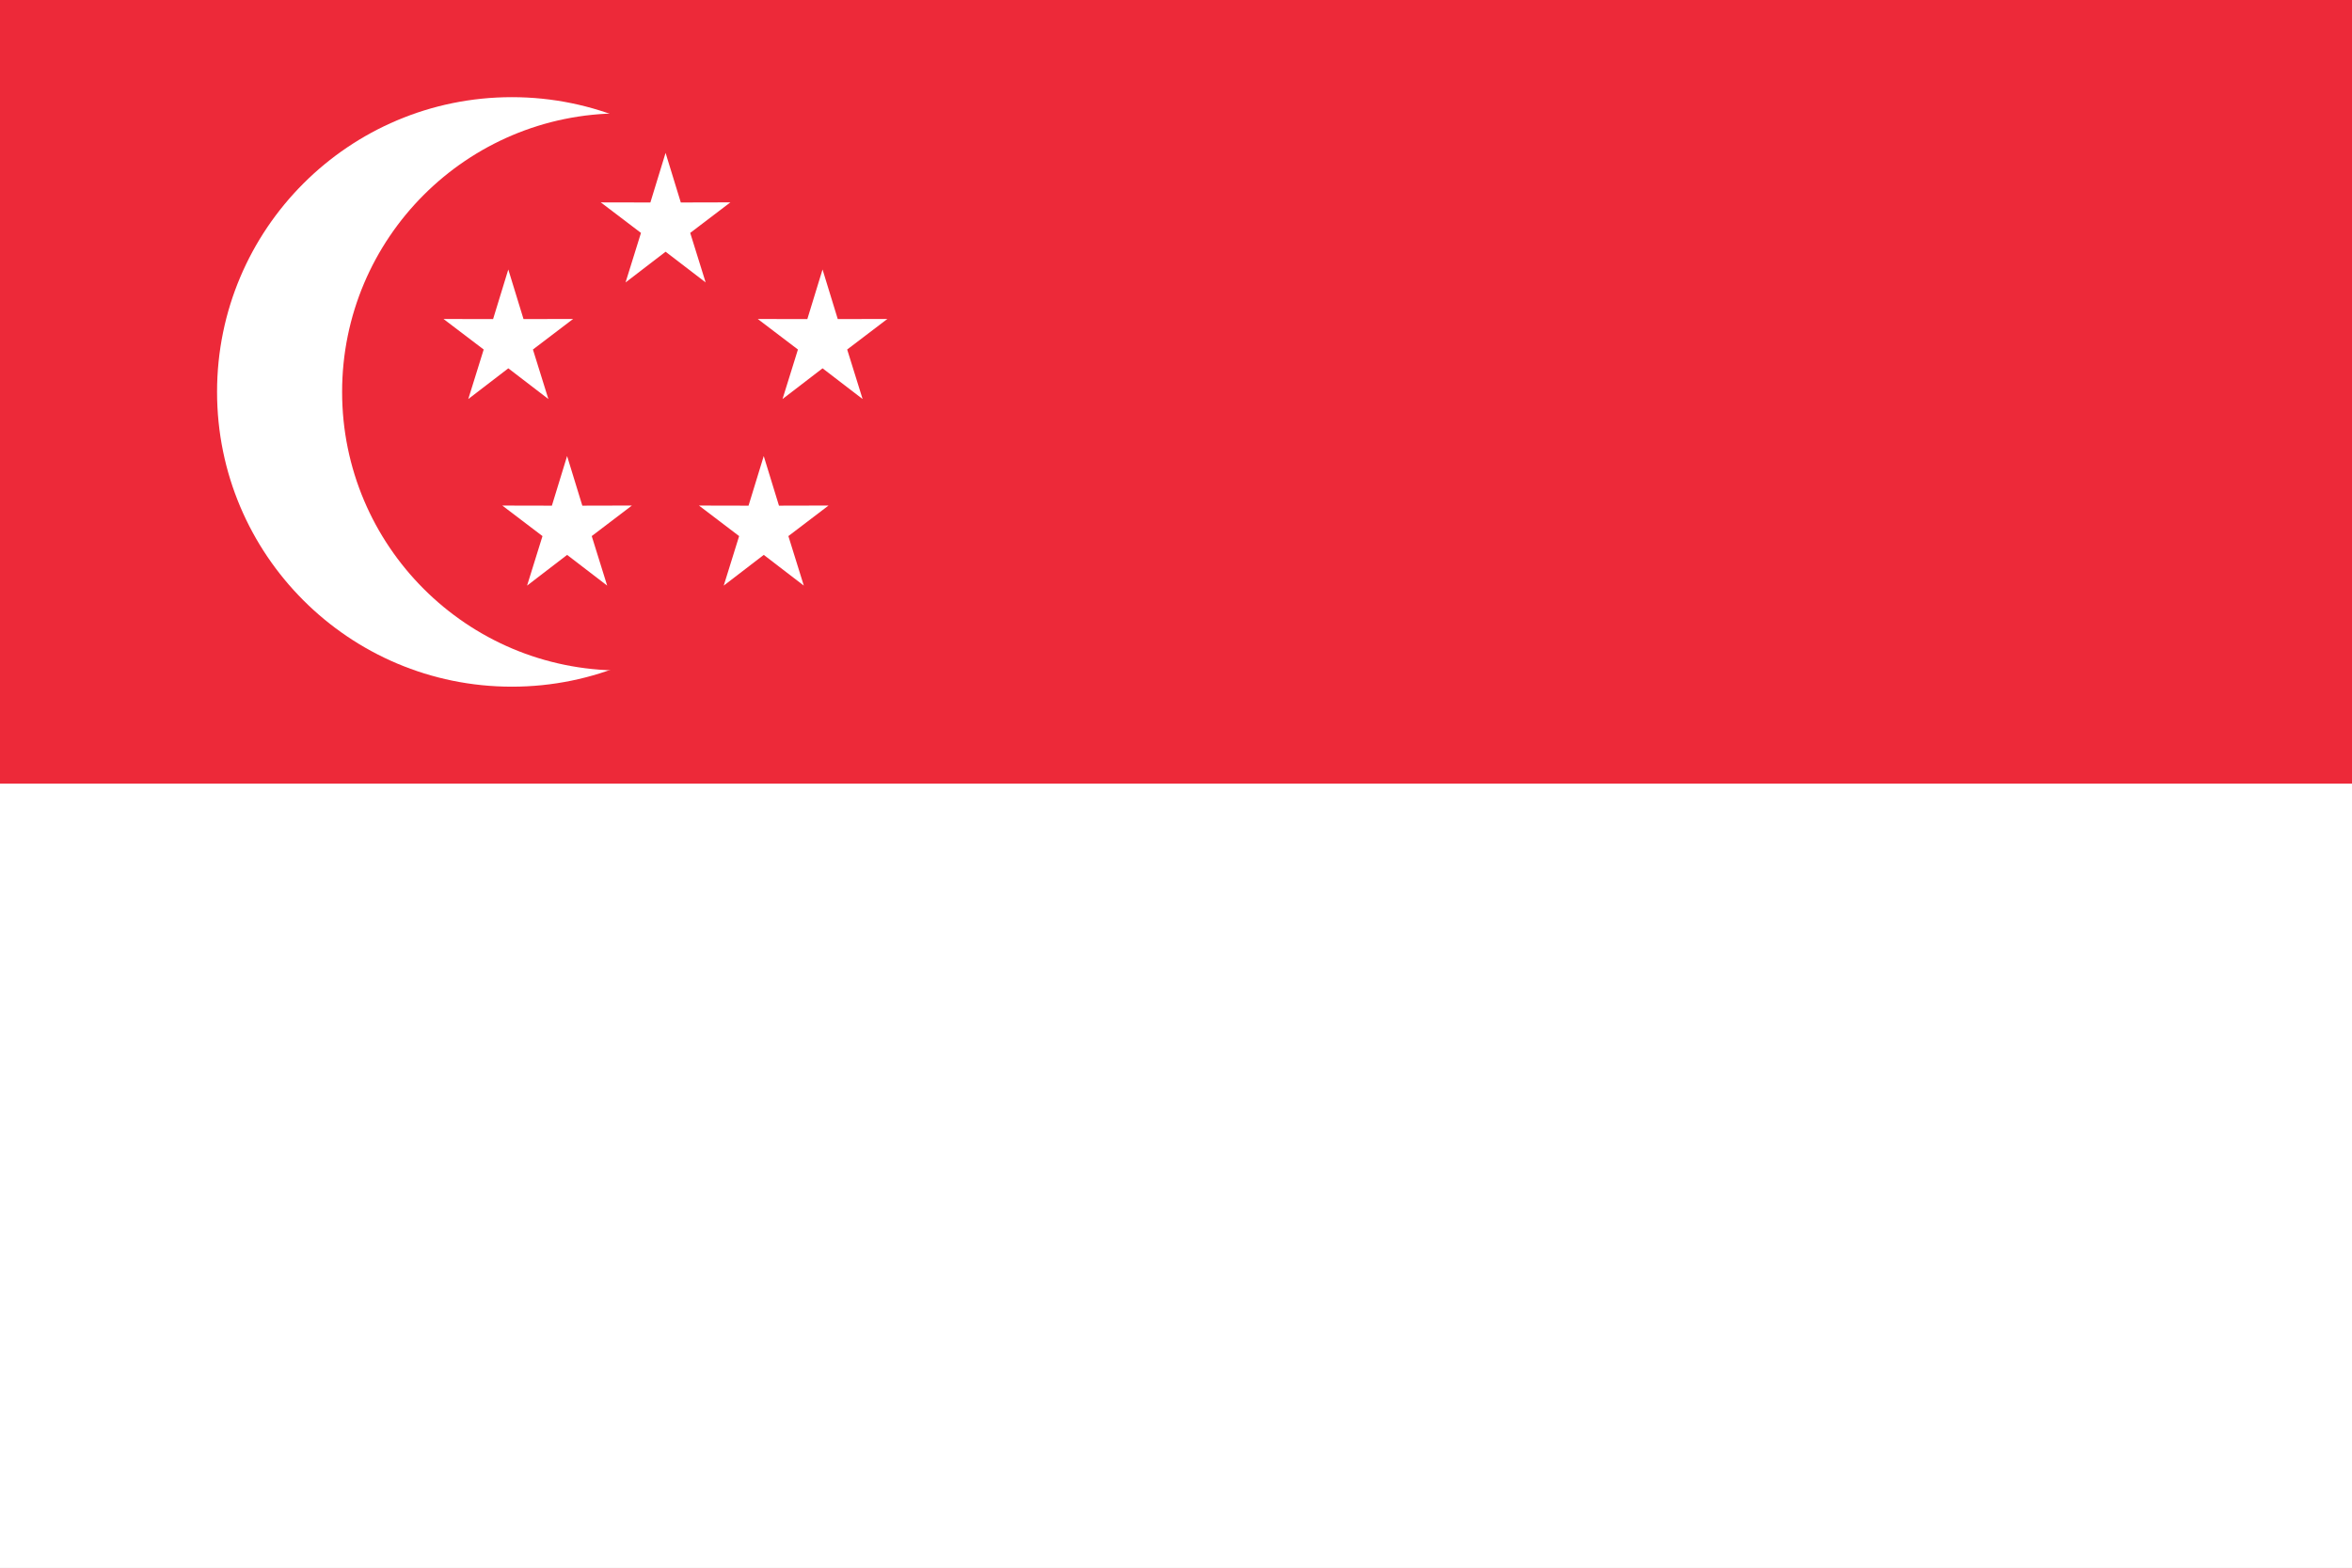
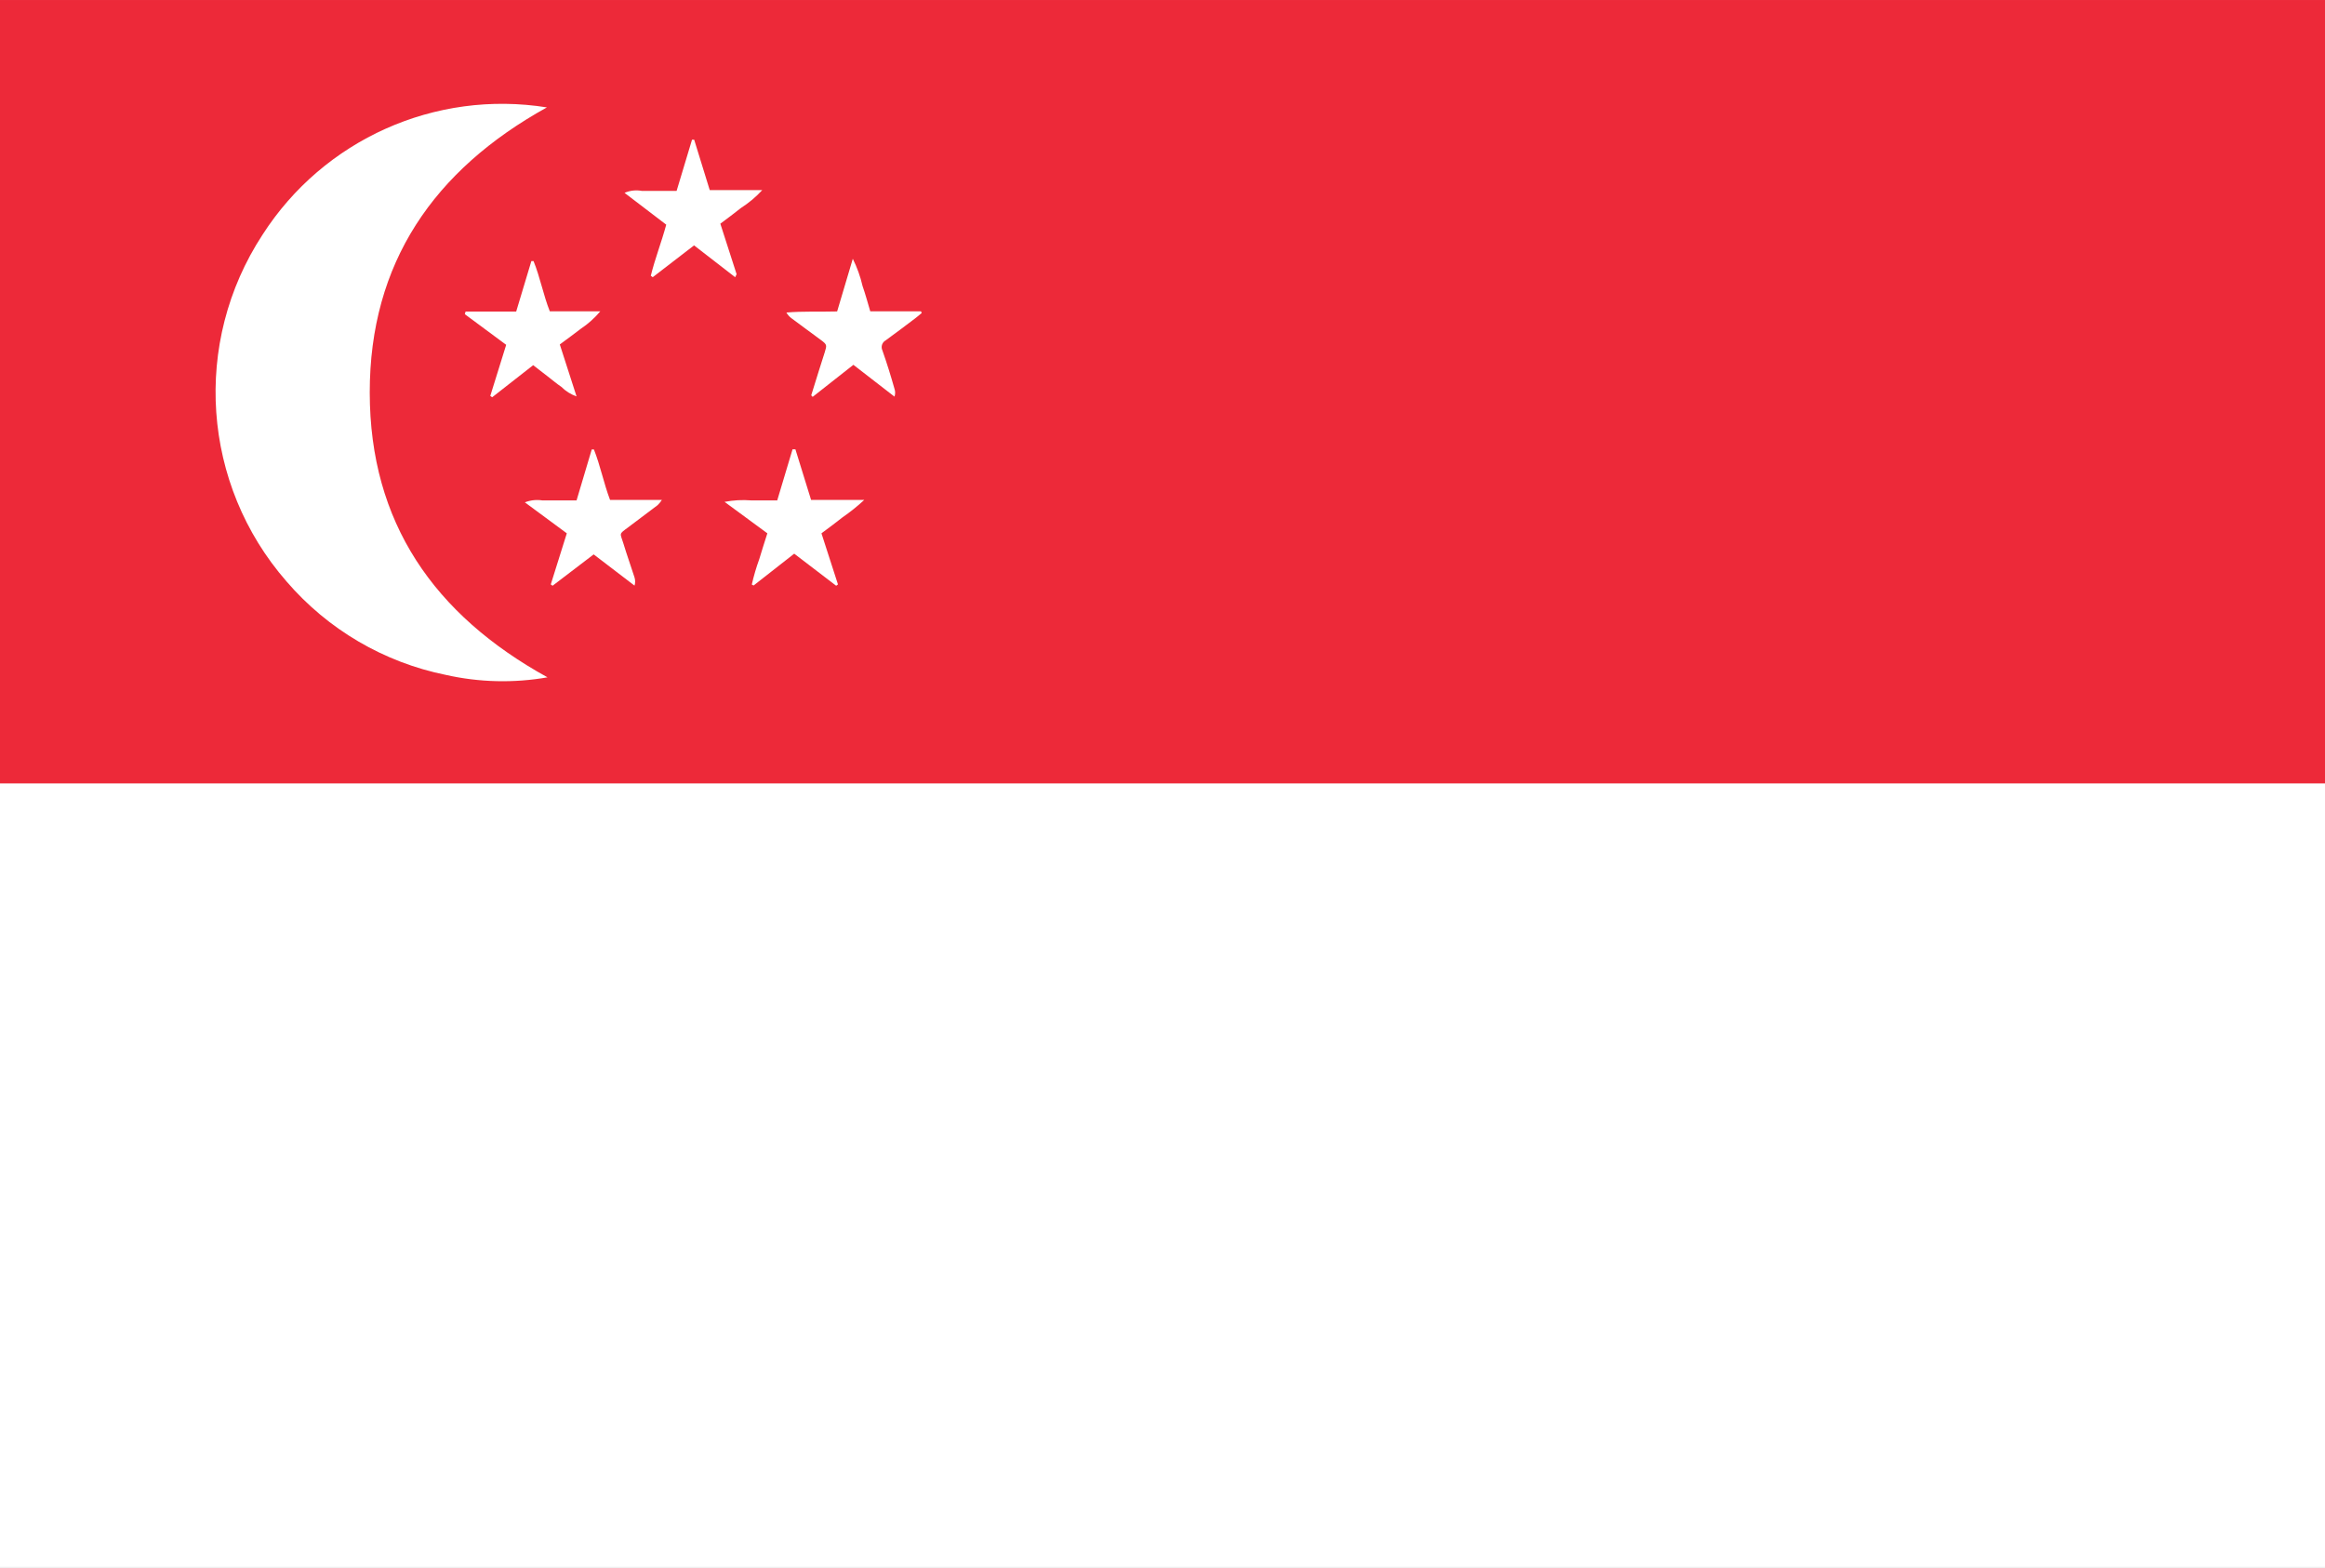
- <svg xmlns="http://www.w3.org/2000/svg" xmlns:xlink="http://www.w3.org/1999/xlink" width="4320" height="2880">
-   <rect fill="#ed2939" width="4320" height="1440" />
-   <rect fill="#fff" y="1440" width="4320" height="1440" />
-   <path fill="#fff" d="M 1481.678,720 A 541.5,541.5 0 1 1 398.678,720 A 541.5,541.5 0 1 1 1481.678,720 z" />
-   <path fill="#ed2939" d="M 1651.835,720 A 511.735,511.735 0 1 1 628.365,720 A 511.735,511.735 0 1 1 1651.835,720 z" />
-   <path fill="#fff" id="star" d="M 1007.195,733.064 L 933.635,676.634 L 860.093,733.091 L 888.406,642.097 L 814.611,586.005 L 905.67,586.198 L 933.605,495.075 L 961.569,586.188 L 1052.628,585.962 L 978.852,642.081 L 1007.195,733.064 z" />
-   <use xlink:href="#star" transform="translate(577.1885,0)" />
-   <use xlink:href="#star" transform="translate(288.8885,-214.2112)" />
-   <use xlink:href="#star" transform="translate(107.9995,342.7488)" />
-   <use xlink:href="#star" transform="translate(469.1885,342.7488)" />
+ <svg xmlns="http://www.w3.org/2000/svg" t="1741573417958" class="icon" viewBox="0 0 1519 1024" version="1.1" p-id="77163" width="23.734" height="16">
+   <path d="M1583.913 511.803H0v511.803h1583.913z" fill="#FFFFFF" p-id="77164" />
+   <path d="M1583.913 0H0v511.803h1583.913z" fill="#ED2939" p-id="77165" />
+   <path d="M392.199 203.225a60.078 60.078 0 0 1-12.756 11.417c-4.409 3.386-8.898 6.693-13.701 10.236l10.945 33.936a26.141 26.141 0 0 1-9.921-6.22c-3.15-2.126-6.063-4.646-9.055-6.929l-9.37-7.244-26.771 20.945a7.165 7.165 0 0 0-1.26-0.866c3.386-10.945 6.85-21.889 10.394-33.385l-27.007-20 0.472-1.575h33.07c3.307-11.102 6.614-22.047 9.921-32.992h1.417c4.331 10.63 6.378 22.126 10.63 32.834z" fill="#D9322B" p-id="77166" />
+   <path d="M291.334 440.938a185.981 185.981 0 0 1-104.093-61.023 187.95 187.95 0 0 1-15.748-226.532 185.903 185.903 0 0 1 185.824-83.227C283.46 111.022 241.492 171.808 241.571 256.531S283.46 401.569 357.711 442.513A169.289 169.289 0 0 1 291.334 440.938z" fill="#D9322B" p-id="77167" />
+   <path d="M429.757 329.837l-19.134 14.409c-6.614 4.882-5.354 3.622-3.228 10.708s4.882 14.724 7.244 22.126a9.212 9.212 0 0 1 0 5.354L387.868 362.199l-26.85 20.472-1.181-0.866c3.465-10.945 6.85-21.968 10.472-33.385l-27.401-20.236a21.968 21.968 0 0 1 11.417-1.26h22.362c3.386-11.338 6.693-22.362 9.921-33.307h1.417c4.252 10.708 6.457 22.204 10.551 32.992h33.858a19.921 19.921 0 0 1-2.677 3.228zM426.45 181.1l-1.26-0.945c2.677-11.023 6.929-21.732 10.079-33.385L408.025 125.982a20.315 20.315 0 0 1 11.417-1.339h22.598c3.386-11.26 6.772-22.362 10.079-33.464h1.417c3.307 10.787 6.693 21.574 10.157 32.913h34.33a70.314 70.314 0 0 1-13.858 11.653c-4.331 3.465-8.819 6.772-13.543 10.315 3.543 11.181 7.087 22.126 10.63 32.992L480.308 181.1l-26.85-20.787zM549.992 337.869c-4.331 3.465-8.819 6.772-13.701 10.394 3.622 11.181 7.165 22.283 10.787 33.385l-1.181 0.866-27.007-20.787-26.535 20.787-1.181-0.63a138.108 138.108 0 0 1 4.882-16.614c1.654-5.512 3.386-11.023 5.276-16.85l-27.952-20.551a65.038 65.038 0 0 1 17.559-0.945h16.85c3.307-11.102 6.614-22.283 10-33.385H519.677c3.386 11.023 6.85 22.047 10.236 33.07h34.724a125.431 125.431 0 0 1-14.645 11.26zM597.865 208.028c-6.378 4.803-12.756 9.685-19.212 14.33a5.039 5.039 0 0 0-2.126 6.614c2.913 8.268 5.512 16.693 7.874 25.039a7.874 7.874 0 0 1 0 5.118l-26.85-20.787-26.614 20.945-1.339-1.024 4.724-15.197c1.417-4.409 2.835-8.74 4.173-13.149s1.496-4.803-2.677-7.874c-6.457-4.803-12.913-9.449-19.291-14.252a12.047 12.047 0 0 1-3.15-3.622c10.945-0.945 21.811-0.394 33.149-0.709 3.307-11.023 6.535-22.047 10.236-34.409a80.156 80.156 0 0 1 6.378 17.795c1.89 5.433 3.386 10.945 5.039 16.535h33.149l0.472 1.102c-1.024 1.181-2.441 2.441-3.937 3.543z" fill="#D9322B" p-id="77168" />
+   <path d="M357.317 70.156C283.46 111.022 241.492 171.808 241.571 256.531S283.46 401.569 357.711 442.513A169.289 169.289 0 0 1 291.334 440.938a185.981 185.981 0 0 1-104.093-61.023 187.95 187.95 0 0 1-15.748-226.532 185.903 185.903 0 0 1 185.824-83.227zM480.308 181.1l-26.85-20.787L426.45 181.1l-1.26-0.945c2.677-11.023 6.929-21.732 10.079-33.385L408.025 125.982a19.606 19.606 0 0 1 11.417-1.26h22.598c3.386-11.26 6.772-22.362 10.079-33.464h1.417c3.307 10.787 6.693 21.574 10.157 32.913h34.33a70.314 70.314 0 0 1-13.858 11.653c-4.331 3.465-8.819 6.772-13.543 10.315 3.543 11.181 7.087 22.126 10.63 32.992z" fill="#FFFFFF" p-id="77169" />
+   <path d="M359.837 381.805c3.465-10.945 6.85-21.968 10.472-33.385l-27.401-20.236a21.968 21.968 0 0 1 11.417-1.26h22.362c3.386-11.338 6.693-22.362 9.921-33.307h1.417c4.252 10.708 6.457 22.204 10.551 32.992h33.858a19.921 19.921 0 0 1-2.756 3.386l-19.134 14.409c-6.614 4.882-5.354 3.622-3.228 10.708s4.882 14.724 7.244 22.126a9.212 9.212 0 0 1 0 5.354L387.868 362.199l-26.85 20.472zM529.992 258.264l4.724-15.197c1.417-4.409 2.835-8.74 4.173-13.149s1.496-4.803-2.677-7.874c-6.457-4.803-12.913-9.449-19.291-14.252a12.047 12.047 0 0 1-3.15-3.622c10.945-0.945 21.811-0.394 33.149-0.709 3.307-11.023 6.535-22.047 10.236-34.409a80.156 80.156 0 0 1 6.378 17.795c1.89 5.433 3.386 10.945 5.039 16.535h33.149l0.472 1.102c-1.417 1.181-2.835 2.441-4.331 3.543-6.378 4.803-12.756 9.685-19.212 14.33a5.039 5.039 0 0 0-2.126 6.614c2.913 8.268 5.512 16.693 7.874 25.039a7.874 7.874 0 0 1 0 5.118l-26.85-20.787-26.614 20.945zM304.169 203.54h33.07c3.307-11.102 6.614-22.047 9.921-32.992h1.417c4.331 10.63 6.378 22.126 10.63 32.834h32.992a60.078 60.078 0 0 1-12.756 11.417c-4.409 3.386-8.898 6.693-13.701 10.236l10.945 33.936a26.141 26.141 0 0 1-9.921-6.22c-3.15-2.126-6.063-4.646-9.055-6.929l-9.37-7.244-26.771 20.945a7.165 7.165 0 0 0-1.26-0.866c3.386-10.945 6.85-21.889 10.394-33.385l-27.007-20zM501.331 348.42l-27.952-20.551a65.038 65.038 0 0 1 17.559-0.945h16.85c3.307-11.102 6.614-22.283 10-33.385H519.677c3.386 11.023 6.85 22.047 10.236 33.07h34.724a125.431 125.431 0 0 1-14.252 11.417c-4.331 3.465-8.819 6.772-13.701 10.394 3.622 11.181 7.165 22.283 10.787 33.385l-1.181 0.866-27.401-20.945-26.535 20.787-1.181-0.63a138.108 138.108 0 0 1 4.882-16.614c1.654-5.512 3.386-10.945 5.276-16.85z" fill="#FFFFFF" p-id="77170" />
</svg>
